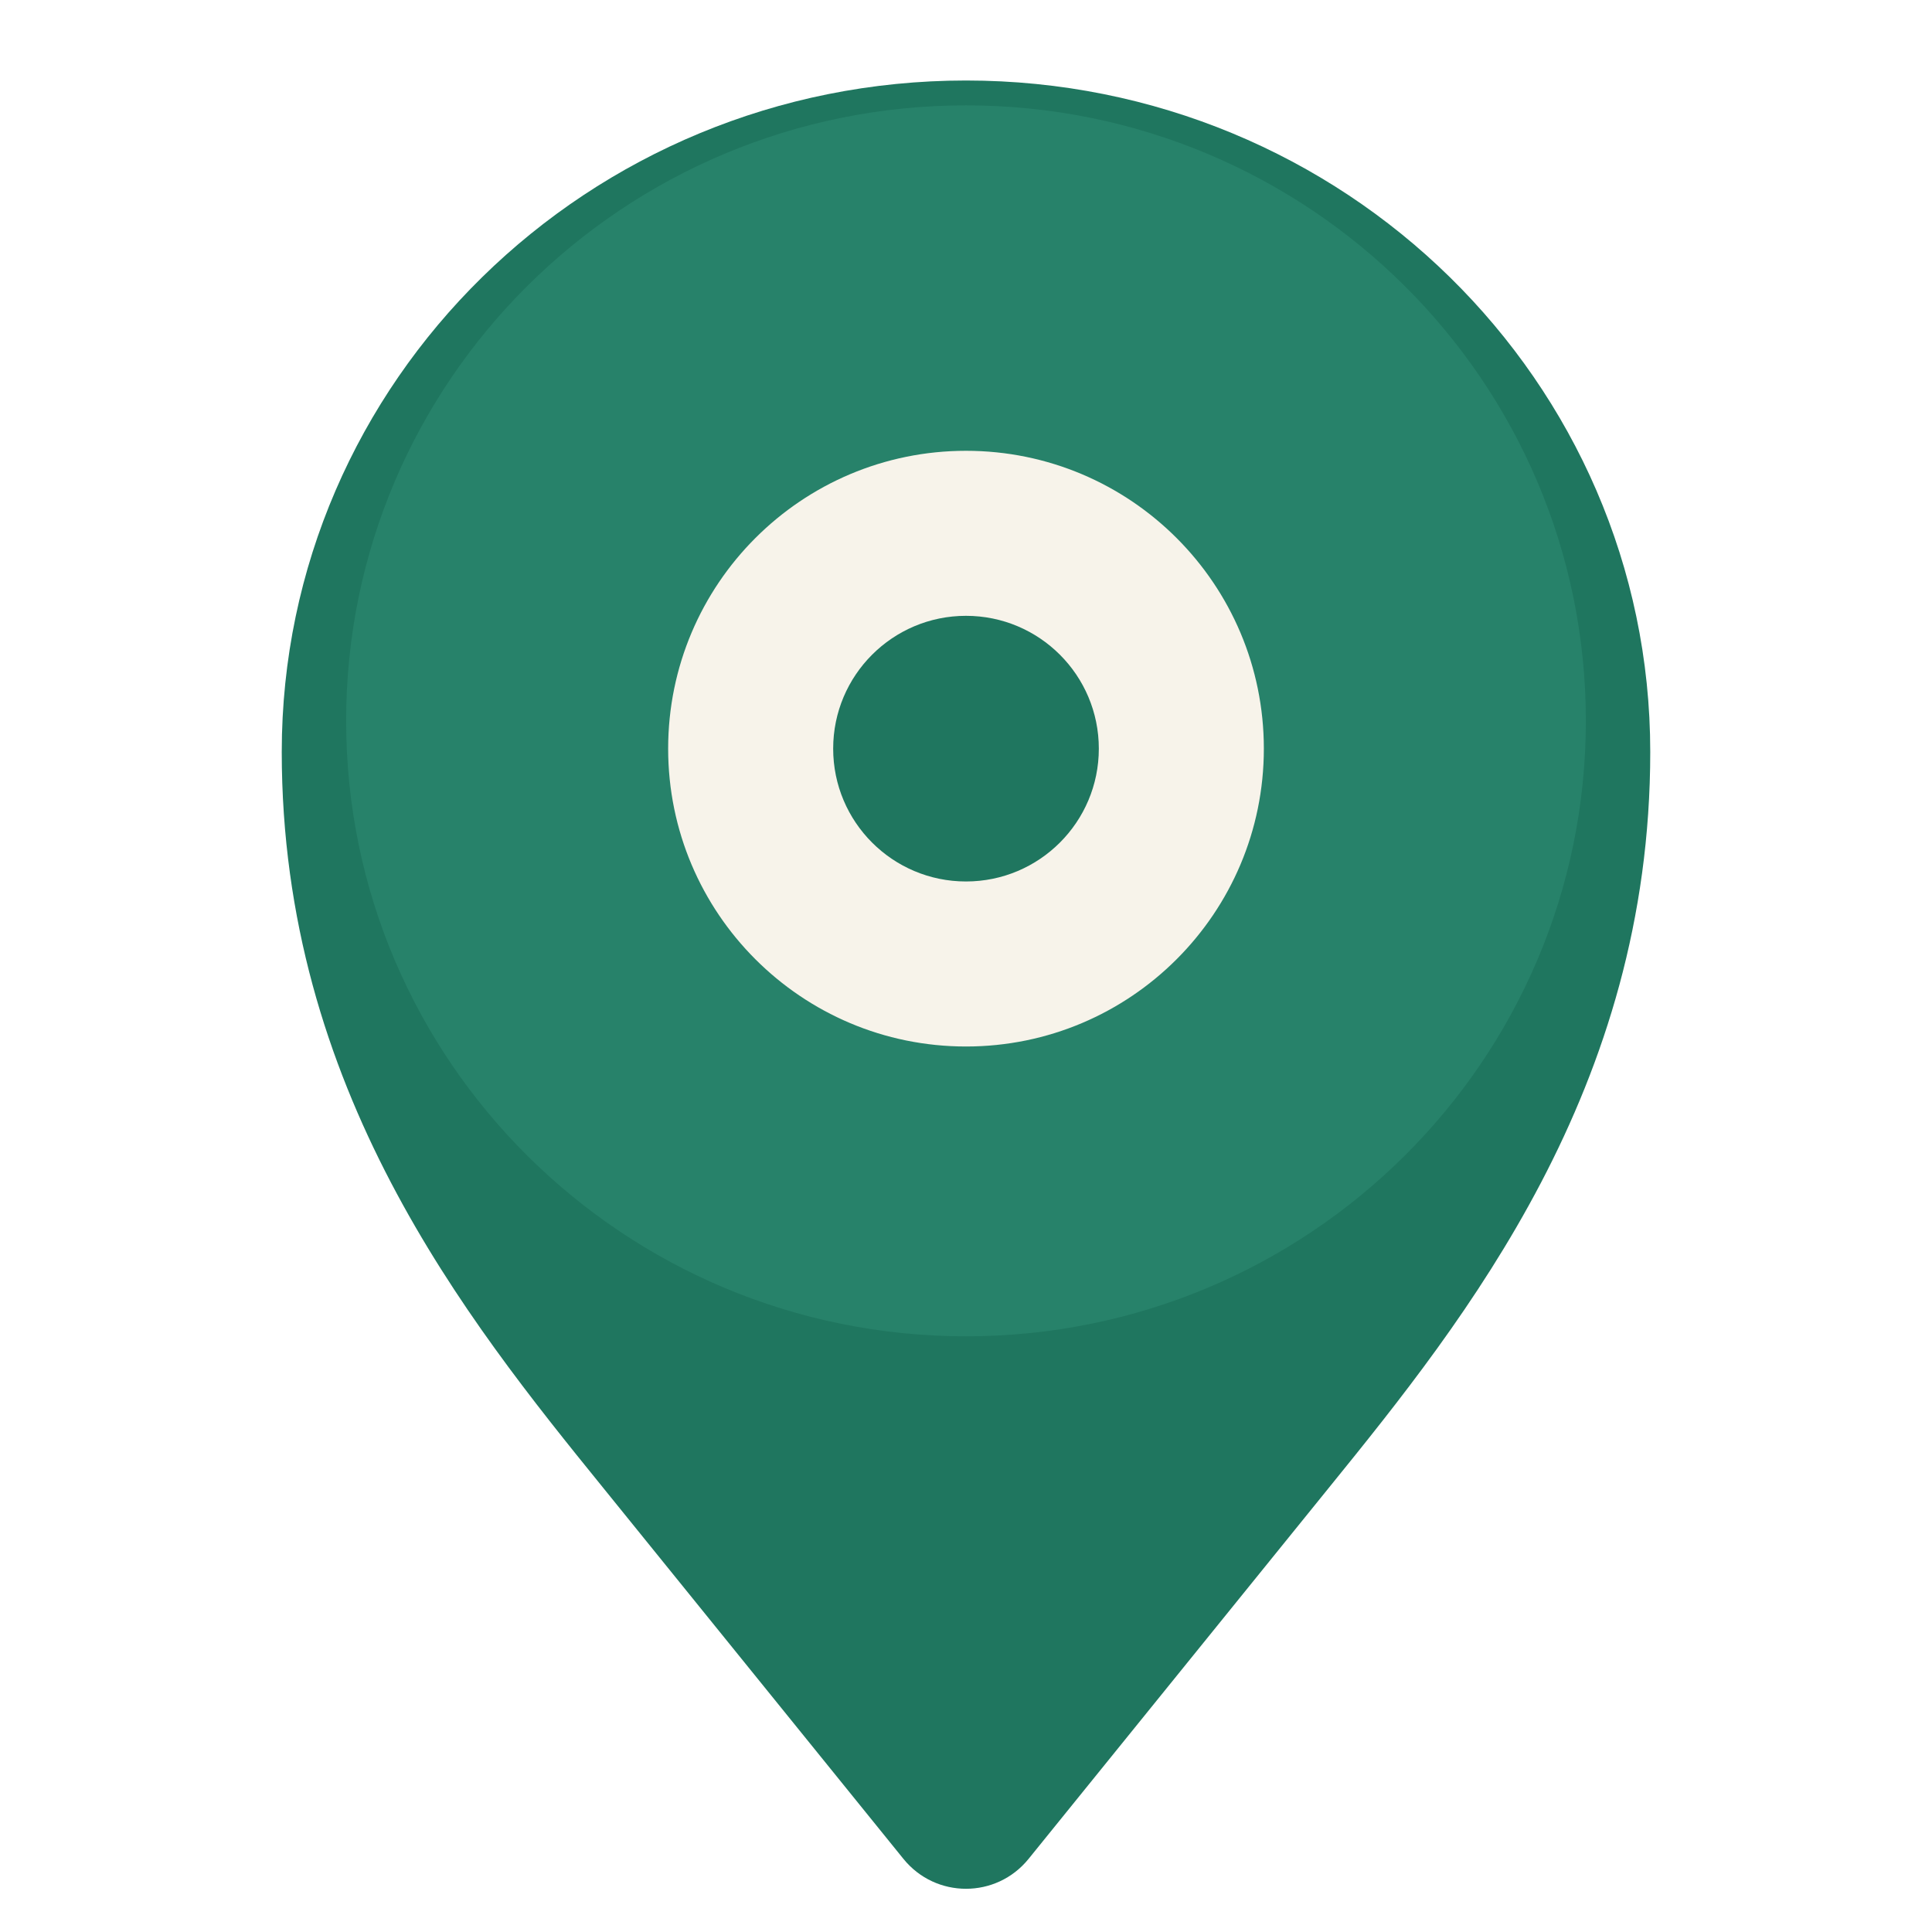
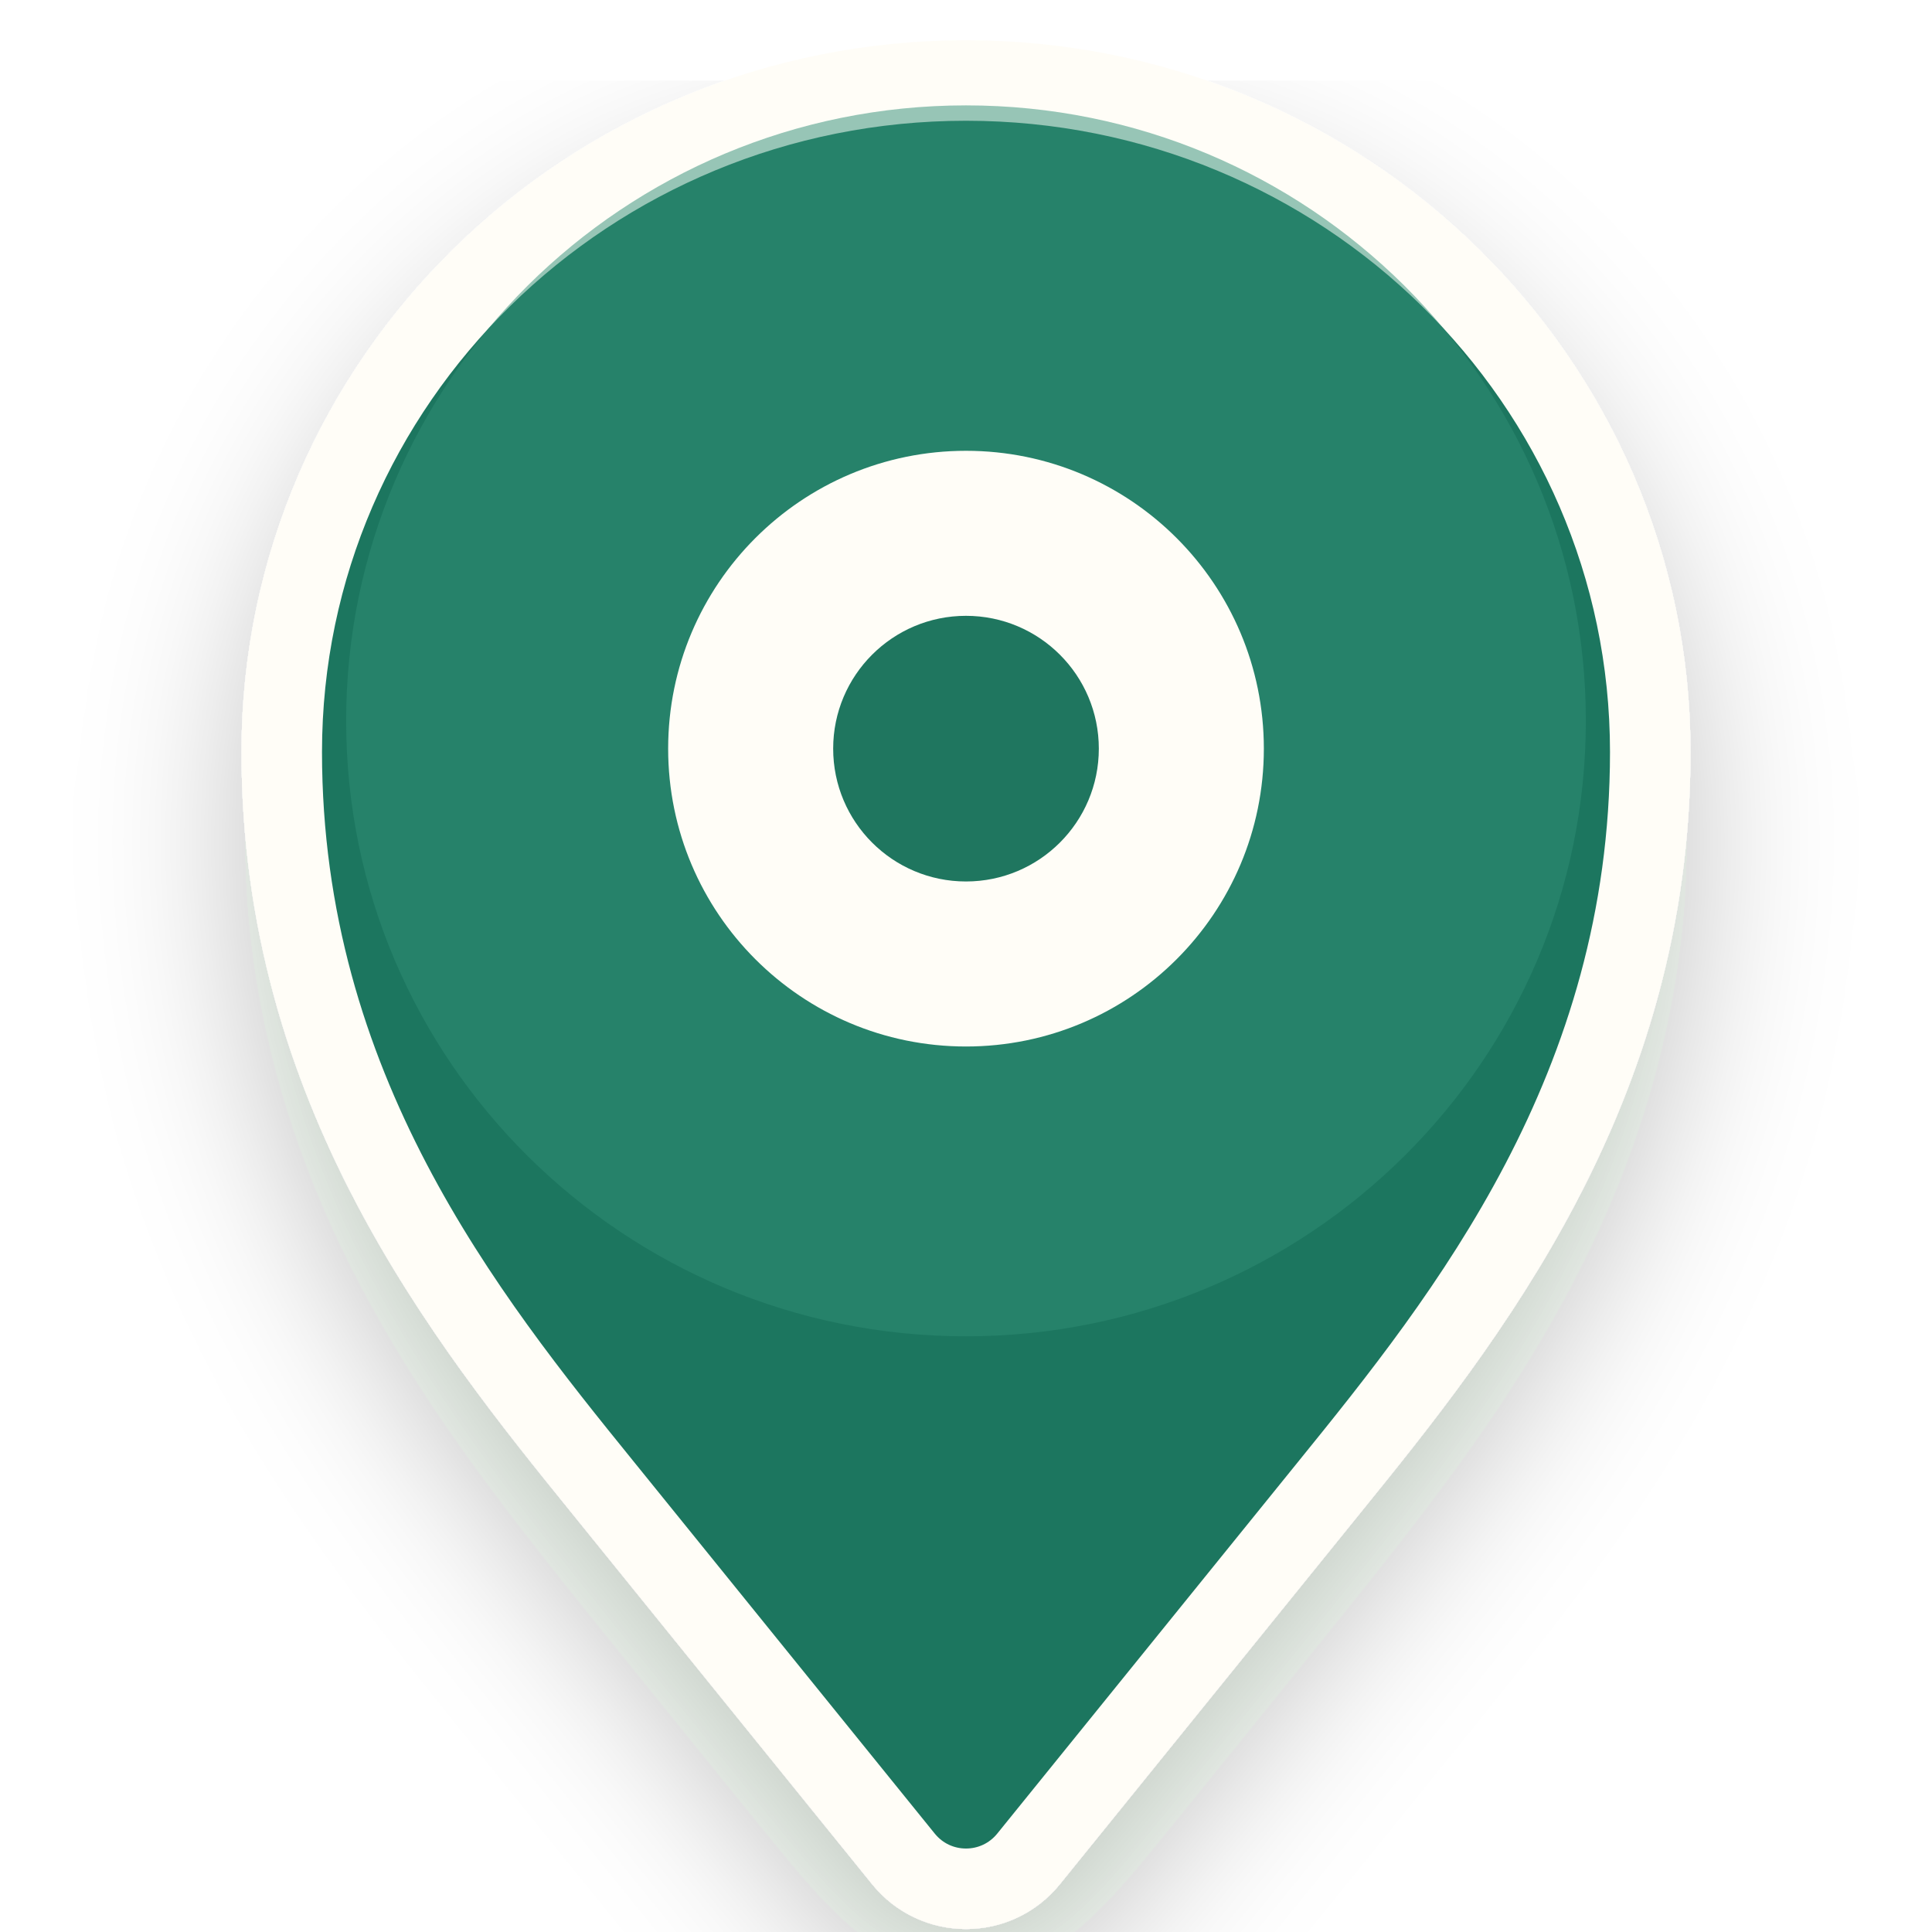
<svg xmlns="http://www.w3.org/2000/svg" width="32" height="32" viewBox="0 0 48 48" fill="none">
-   <path d="M24 2C14.611 2 7 9.469 7 18.682C7 27.041 11.571 32.753 14.978 36.955L22.445 46.183C23.247 47.174 24.753 47.174 25.555 46.183L33.022 36.955C36.429 32.753 41 27.041 41 18.682C41 9.469 33.389 2 24 2Z" fill="#1F765F" />
+   <defs>
+     <filter id="marker-shadow" x="-30%" y="-20%" width="160%" height="180%">
+       <feDropShadow dx="0" dy="2" stdDeviation="2" flood-color="#10211D" flood-opacity="0.24" />
+     </filter>
+   </defs>
+   <path d="M24 2C14.611 2 7 9.469 7 18.682C7 27.041 11.571 32.753 14.978 36.955L22.445 46.183C23.247 47.174 24.753 47.174 25.555 46.183L33.022 36.955C36.429 32.753 41 27.041 41 18.682C41 9.469 33.389 2 24 2Z" fill="#1F765F" stroke="#FFFDF7" stroke-width="2" filter="url(#marker-shadow)" />
  <path d="M24 33.2C15.495 33.2 8.6 26.357 8.6 17.909C8.6 9.461 15.495 2.618 24 2.618C32.505 2.618 39.4 9.461 39.4 17.909C39.4 26.357 32.505 33.2 24 33.2Z" fill="#2F8D75" opacity="0.5" />
-   <circle cx="24" cy="18.6" r="7.4" fill="#F7F3EA" />
+   <circle cx="24" cy="18.6" r="7.4" fill="#FFFDF7" />
  <circle cx="24" cy="18.6" r="3.3" fill="#1F765F" />
</svg>
